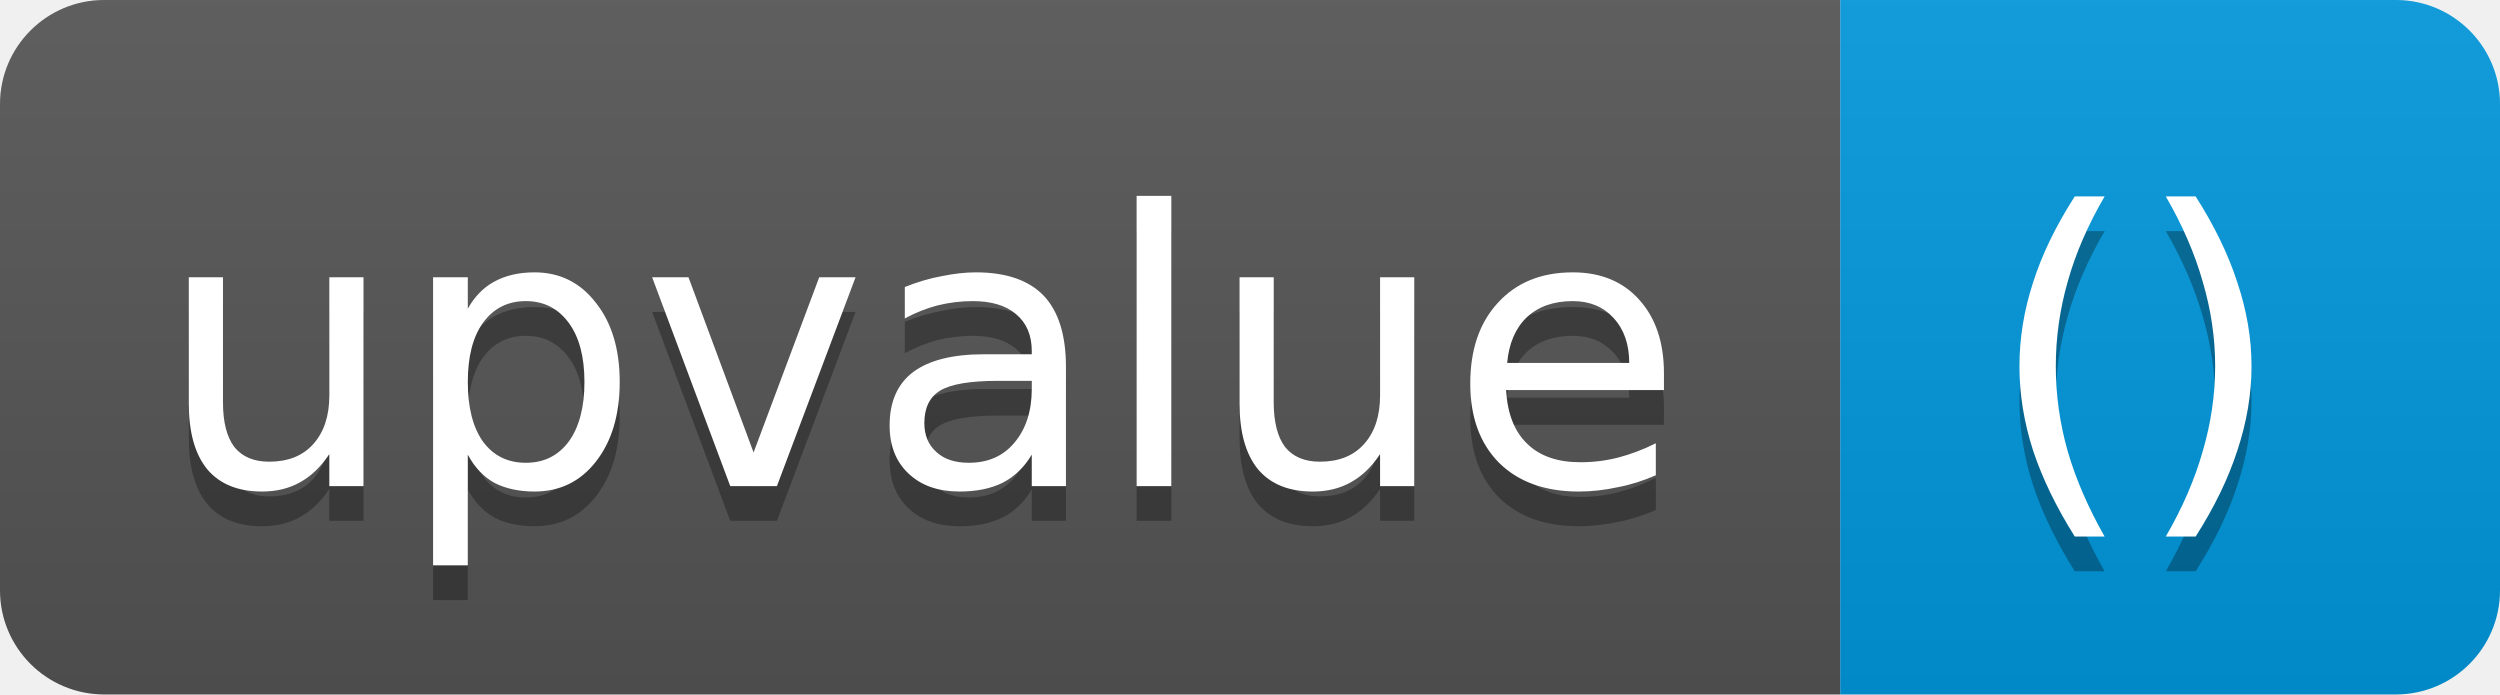
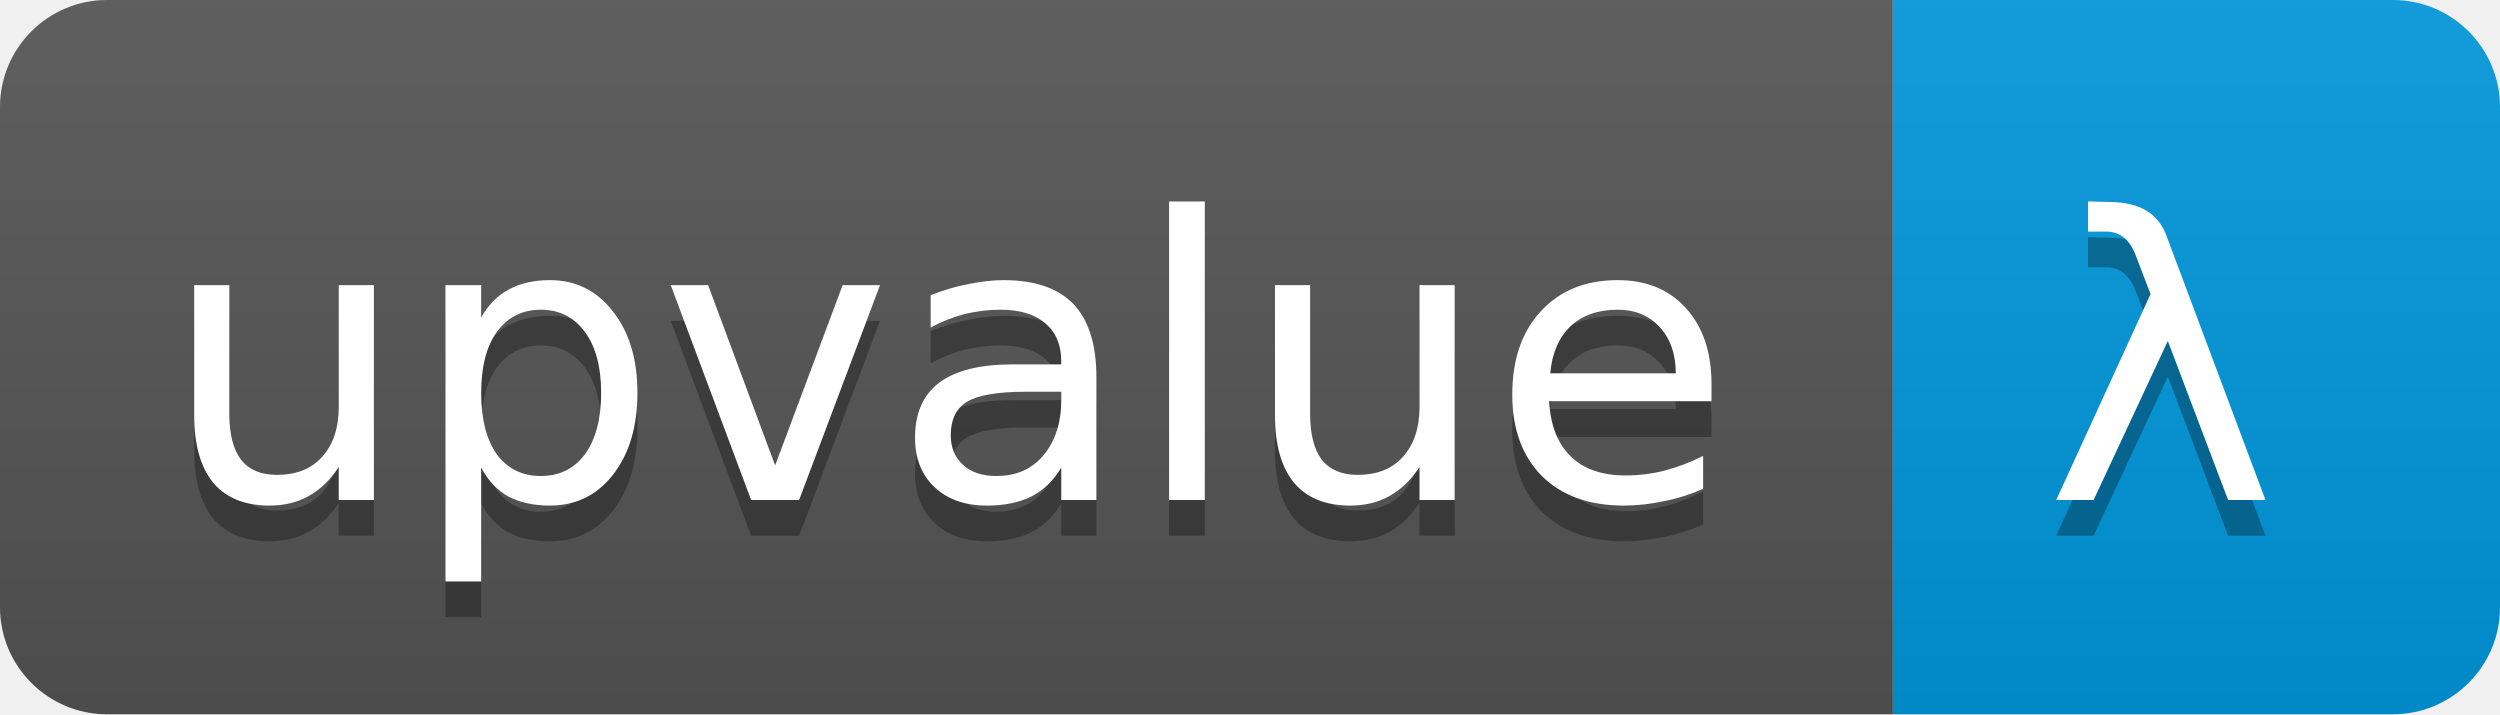
- <svg xmlns="http://www.w3.org/2000/svg" width="72" height="20">
+ <svg xmlns="http://www.w3.org/2000/svg" width="70" height="20">
  <linearGradient id="b" x2="0" y2="100%">
    <stop offset="0" stop-color="#bbb" stop-opacity=".1" />
    <stop offset="1" stop-opacity=".1" />
  </linearGradient>
  <clipPath id="a">
-     <rect width="72" height="20" rx="3" fill="#fff" />
+     <rect width="70" height="20" rx="3" fill="#fff" />
  </clipPath>
  <g clip-path="url(#a)">
    <path fill="#555" d="M0 0h53v20H0z" />
-     <path fill="#0099dd" d="M53 0h19v20H53z" />
-     <path fill="url(#b)" d="M0 0h72v20H0z" />
+     <path fill="#0099dd" d="M53 0h17v20H53z" />
+     <path fill="url(#b)" d="M0 0h70v20H0z" />
  </g>
  <g fill="#fff" text-anchor="middle" font-family="DejaVu Sans,Verdana,Geneva,sans-serif" font-size="11">
    <text x="26.5" y="15" fill="#010101" fill-opacity=".3">upvalue</text>
    <text x="26.5" y="14">upvalue</text>
-     <text x="61.5" y="15" fill="#010101" fill-opacity=".3">()</text>
-     <text x="61.5" y="14">()</text>
+     <text x="60.5" y="15" fill="#010101" fill-opacity=".3">λ</text>
+     <text x="60.5" y="14">λ</text>
  </g>
</svg>
